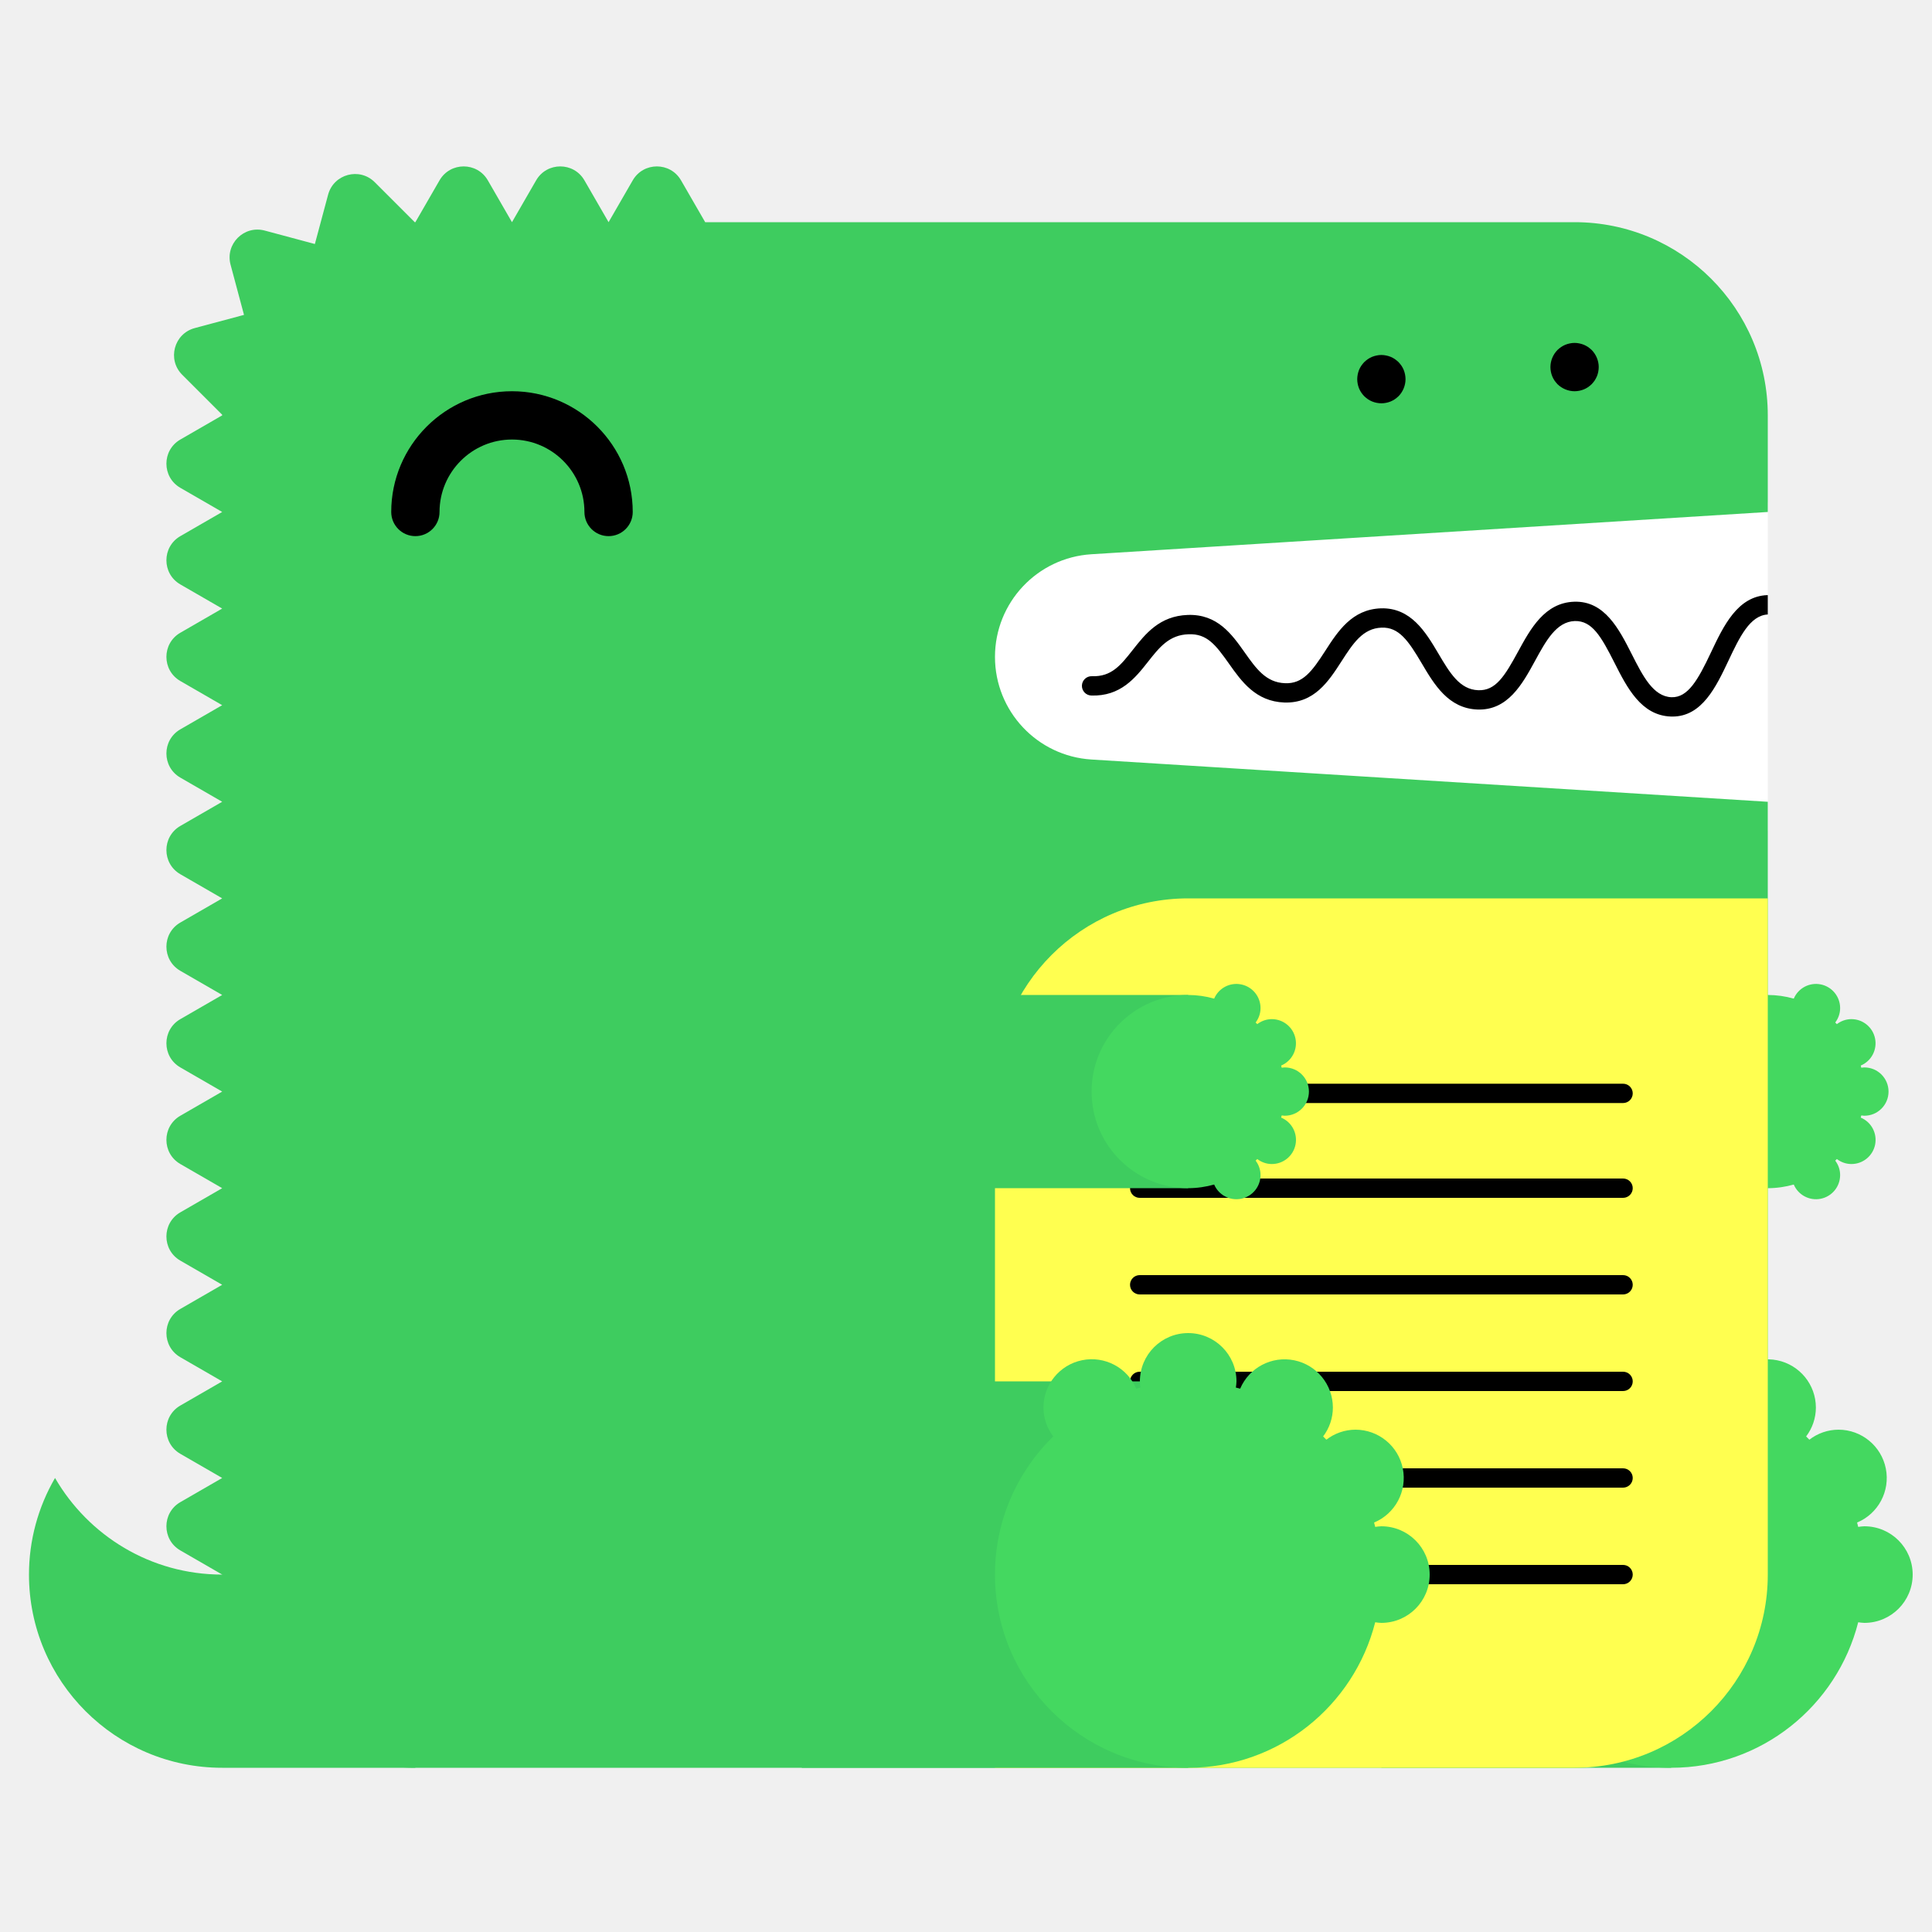
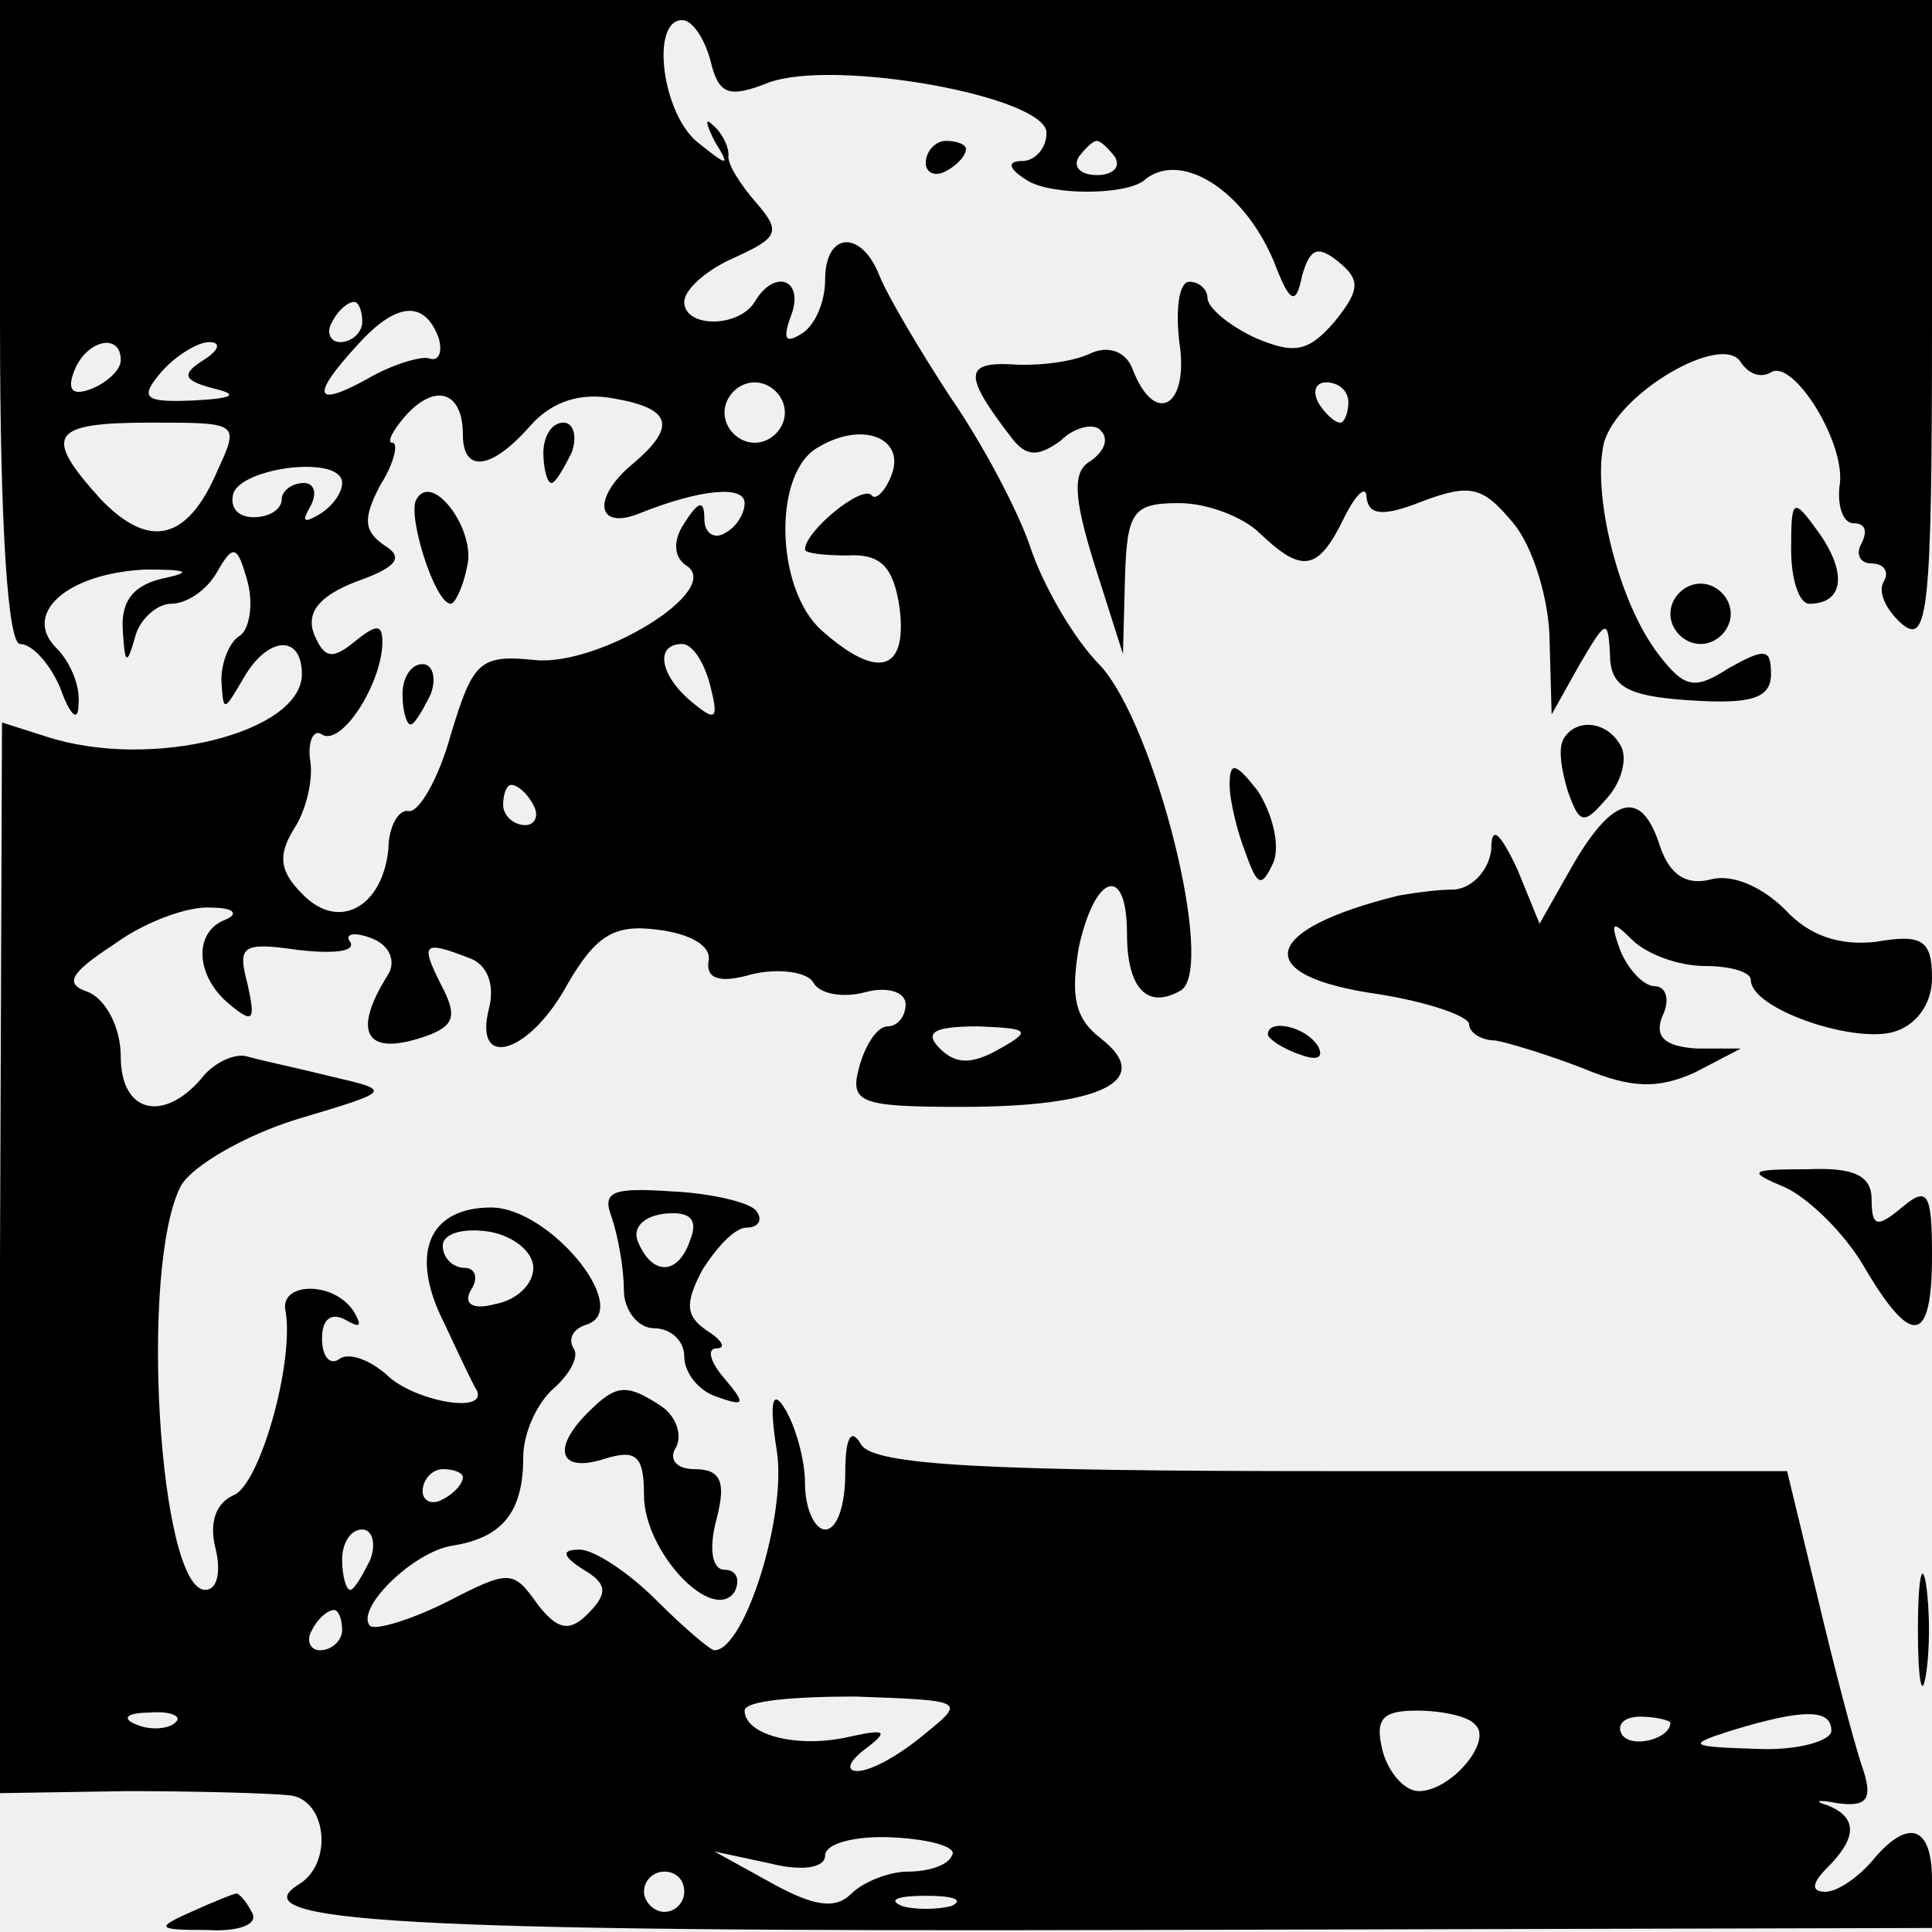
- <svg xmlns="http://www.w3.org/2000/svg" width="200" height="200" viewBox="0 0 200 200">
-   <g fill="none" fill-rule="evenodd">
-     <path fill="#FFF" d="M99 52h84v34H99z" />
-     <path d="M23 163c-7.398 0-13.843-4.027-17.303-10A19.886 19.886 0 0 0 3 163c0 11.046 8.954 20 20 20h20v-20H23z" fill="#3ECC5F" />
-     <path d="M112.98 57.376L183 53V43c0-11.046-8.954-20-20-20H73l-2.5-4.33c-1.112-1.925-3.889-1.925-5 0L63 23l-2.5-4.33c-1.111-1.925-3.889-1.925-5 0L53 23l-2.5-4.33c-1.111-1.925-3.889-1.925-5 0L43 23c-.022 0-.042.003-.065.003l-4.142-4.141c-1.57-1.571-4.252-.853-4.828 1.294l-1.369 5.104-5.192-1.392c-2.148-.575-4.111 1.389-3.535 3.536l1.39 5.193-5.102 1.367c-2.148.576-2.867 3.259-1.296 4.83l4.142 4.142c0 .021-.003.042-.003.064l-4.33 2.5c-1.925 1.111-1.925 3.889 0 5L23 53l-4.33 2.5c-1.925 1.111-1.925 3.889 0 5L23 63l-4.33 2.5c-1.925 1.111-1.925 3.889 0 5L23 73l-4.33 2.5c-1.925 1.111-1.925 3.889 0 5L23 83l-4.33 2.5c-1.925 1.111-1.925 3.889 0 5L23 93l-4.33 2.5c-1.925 1.111-1.925 3.889 0 5L23 103l-4.33 2.5c-1.925 1.111-1.925 3.889 0 5L23 113l-4.33 2.5c-1.925 1.111-1.925 3.889 0 5L23 123l-4.33 2.5c-1.925 1.111-1.925 3.889 0 5L23 133l-4.33 2.5c-1.925 1.111-1.925 3.889 0 5L23 143l-4.33 2.5c-1.925 1.111-1.925 3.889 0 5L23 153l-4.33 2.5c-1.925 1.111-1.925 3.889 0 5L23 163c0 11.046 8.954 20 20 20h120c11.046 0 20-8.954 20-20V83l-70.02-4.376A10.645 10.645 0 0 1 103 68c0-5.621 4.37-10.273 9.98-10.624" fill="#3ECC5F" />
-     <path fill="#3ECC5F" d="M143 183h30v-40h-30z" />
-     <path d="M193 158c-.219 0-.428.037-.639.064-.038-.15-.074-.301-.116-.451A5 5 0 0 0 190.32 148a4.96 4.96 0 0 0-3.016 1.036 26.531 26.531 0 0 0-.335-.336 4.955 4.955 0 0 0 1.011-2.987 5 5 0 0 0-9.599-1.959c-.148-.042-.297-.077-.445-.115.027-.211.064-.42.064-.639a5 5 0 0 0-5-5 5 5 0 0 0-5 5c0 .219.037.428.064.639-.148.038-.297.073-.445.115a4.998 4.998 0 0 0-9.599 1.959c0 1.125.384 2.151 1.011 2.987-3.717 3.632-6.031 8.693-6.031 14.3 0 11.046 8.954 20 20 20 9.339 0 17.16-6.41 19.361-15.064.211.027.42.064.639.064a5 5 0 0 0 5-5 5 5 0 0 0-5-5" fill="#44D860" />
-     <path fill="#3ECC5F" d="M153 123h30v-20h-30z" />
-     <path d="M193 115.5a2.5 2.5 0 1 0 0-5c-.109 0-.214.019-.319.032-.02-.075-.037-.15-.058-.225a2.501 2.501 0 0 0-.963-4.807c-.569 0-1.088.197-1.508.518a6.653 6.653 0 0 0-.168-.168c.314-.417.506-.931.506-1.494a2.5 2.5 0 0 0-4.8-.979A9.987 9.987 0 0 0 183 103c-5.522 0-10 4.478-10 10s4.478 10 10 10c.934 0 1.833-.138 2.69-.377a2.5 2.5 0 0 0 4.8-.979c0-.563-.192-1.077-.506-1.494.057-.055.113-.111.168-.168.42.321.939.518 1.508.518a2.5 2.5 0 0 0 .963-4.807c.021-.074.038-.15.058-.225.105.013.21.032.319.032" fill="#44D860" />
-     <path d="M63 55.5a2.5 2.5 0 0 1-2.5-2.5c0-4.136-3.364-7.5-7.5-7.5s-7.5 3.364-7.5 7.5a2.5 2.5 0 1 1-5 0c0-6.893 5.607-12.5 12.5-12.5S65.5 46.107 65.5 53a2.5 2.5 0 0 1-2.5 2.5" fill="#000" />
-     <path d="M103 183h60c11.046 0 20-8.954 20-20V93h-60c-11.046 0-20 8.954-20 20v70z" fill="#FFFF50" />
-     <path d="M168.02 124h-50.04a1 1 0 1 1 0-2h50.04a1 1 0 1 1 0 2m0 20h-50.04a1 1 0 1 1 0-2h50.04a1 1 0 1 1 0 2m0 20h-50.04a1 1 0 1 1 0-2h50.04a1 1 0 1 1 0 2m0-49.814h-50.04a1 1 0 1 1 0-2h50.04a1 1 0 1 1 0 2m0 19.814h-50.04a1 1 0 1 1 0-2h50.04a1 1 0 1 1 0 2m0 20h-50.04a1 1 0 1 1 0-2h50.04a1 1 0 1 1 0 2M183 61.611c-.012 0-.022-.006-.034-.005-3.09.105-4.552 3.196-5.842 5.923-1.346 2.85-2.387 4.703-4.093 4.647-1.889-.068-2.969-2.202-4.113-4.46-1.314-2.594-2.814-5.536-5.963-5.426-3.046.104-4.513 2.794-5.807 5.167-1.377 2.528-2.314 4.065-4.121 3.994-1.927-.07-2.951-1.805-4.136-3.813-1.321-2.236-2.848-4.75-5.936-4.664-2.994.103-4.465 2.385-5.763 4.4-1.373 2.13-2.335 3.428-4.165 3.351-1.973-.07-2.992-1.51-4.171-3.177-1.324-1.873-2.816-3.993-5.895-3.89-2.928.1-4.399 1.97-5.696 3.618-1.232 1.564-2.194 2.802-4.229 2.724a1 1 0 0 0-.072 2c3.017.101 4.545-1.8 5.872-3.487 1.177-1.496 2.193-2.787 4.193-2.855 1.926-.082 2.829 1.115 4.195 3.045 1.297 1.834 2.769 3.914 5.731 4.021 3.103.104 4.596-2.215 5.918-4.267 1.182-1.834 2.202-3.417 4.15-3.484 1.793-.067 2.769 1.35 4.145 3.681 1.297 2.197 2.766 4.686 5.787 4.796 3.125.108 4.634-2.62 5.949-5.035 1.139-2.088 2.214-4.06 4.119-4.126 1.793-.042 2.728 1.595 4.111 4.33 1.292 2.553 2.757 5.445 5.825 5.556l.169.003c3.064 0 4.518-3.075 5.805-5.794 1.139-2.41 2.217-4.68 4.067-4.773v-2z" fill="#000" />
-     <path fill="#3ECC5F" d="M83 183h40v-40H83z" />
-     <path d="M143 158c-.219 0-.428.037-.639.064-.038-.15-.074-.301-.116-.451A5 5 0 0 0 140.32 148a4.96 4.96 0 0 0-3.016 1.036 26.531 26.531 0 0 0-.335-.336 4.955 4.955 0 0 0 1.011-2.987 5 5 0 0 0-9.599-1.959c-.148-.042-.297-.077-.445-.115.027-.211.064-.42.064-.639a5 5 0 0 0-5-5 5 5 0 0 0-5 5c0 .219.037.428.064.639-.148.038-.297.073-.445.115a4.998 4.998 0 0 0-9.599 1.959c0 1.125.384 2.151 1.011 2.987-3.717 3.632-6.031 8.693-6.031 14.3 0 11.046 8.954 20 20 20 9.339 0 17.16-6.41 19.361-15.064.211.027.42.064.639.064a5 5 0 0 0 5-5 5 5 0 0 0-5-5" fill="#44D860" />
-     <path fill="#3ECC5F" d="M83 123h40v-20H83z" />
-     <path d="M133 115.5a2.5 2.5 0 1 0 0-5c-.109 0-.214.019-.319.032-.02-.075-.037-.15-.058-.225a2.501 2.501 0 0 0-.963-4.807c-.569 0-1.088.197-1.508.518a6.653 6.653 0 0 0-.168-.168c.314-.417.506-.931.506-1.494a2.5 2.5 0 0 0-4.8-.979A9.987 9.987 0 0 0 123 103c-5.522 0-10 4.478-10 10s4.478 10 10 10c.934 0 1.833-.138 2.69-.377a2.5 2.5 0 0 0 4.8-.979c0-.563-.192-1.077-.506-1.494.057-.055.113-.111.168-.168.42.321.939.518 1.508.518a2.5 2.5 0 0 0 .963-4.807c.021-.074.038-.15.058-.225.105.013.21.032.319.032" fill="#44D860" />
-     <path d="M143 41.75c-.16 0-.33-.02-.49-.05a2.52 2.52 0 0 1-.47-.14c-.15-.06-.29-.14-.431-.23-.13-.09-.259-.2-.38-.31-.109-.12-.219-.24-.309-.38s-.17-.28-.231-.43a2.619 2.619 0 0 1-.189-.96c0-.16.02-.33.05-.49.03-.16.08-.31.139-.47.061-.15.141-.29.231-.43.09-.13.2-.26.309-.38.121-.11.25-.22.38-.31.141-.09.281-.17.431-.23.149-.06.31-.11.47-.14.32-.07.65-.07.98 0 .159.03.32.08.47.14.149.06.29.14.43.23.13.09.259.2.38.31.11.12.22.25.31.38.09.14.17.28.23.43.06.16.11.31.14.47.029.16.05.33.05.49 0 .66-.271 1.31-.73 1.77-.121.11-.25.22-.38.31-.14.09-.281.17-.43.23a2.565 2.565 0 0 1-.96.19m20-1.25c-.66 0-1.3-.27-1.771-.73a3.802 3.802 0 0 1-.309-.38c-.09-.14-.17-.28-.231-.43a2.619 2.619 0 0 1-.189-.96c0-.66.27-1.3.729-1.77.121-.11.25-.22.38-.31.141-.09.281-.17.431-.23.149-.06.31-.11.47-.14.32-.07.66-.07.98 0 .159.03.32.08.47.14.149.06.29.14.43.23.13.09.259.2.38.31.459.47.73 1.11.73 1.77 0 .16-.021.33-.05.49-.03.16-.08.32-.14.47-.07.15-.14.29-.23.43-.09.13-.2.26-.31.38-.121.11-.25.22-.38.31-.14.09-.281.17-.43.23a2.565 2.565 0 0 1-.96.19" fill="#000" />
+ <svg xmlns="http://www.w3.org/2000/svg" version="1.0" width="96pt" height="96pt" viewBox="0 0 96 96" preserveAspectRatio="xMidYMid meet">
+   <g transform="translate(0,96) scale(0.1,-0.1)" fill="#000000" stroke="none">
+     <path d="M0 800 c0 -103 4 -160 10 -160 6 0 15 -10 20 -22 5 -14 9 -17 9 -8 1 9 -4 21 -11 28 -17 17 5 37 44 39 20 0 24 -1 11 -4 -16 -3 -23 -11 -22 -26 1 -17 2 -18 6 -4 2 9 11 17 18 17 8 0 18 7 23 16 8 14 10 13 15 -5 3 -11 1 -24 -4 -27 -5 -3 -9 -13 -9 -22 1 -16 1 -16 11 1 12 21 29 22 29 2 0 -29 -75 -48 -127 -31 l-22 7 -1 -266 0 -266 63 1 c34 0 70 -1 80 -2 19 -1 23 -33 6 -44 -32 -19 50 -24 413 -23 l398 1 0 24 c0 27 -12 31 -30 9 -7 -8 -17 -15 -23 -15 -7 0 -7 4 1 12 15 15 15 25 0 31 -7 2 -5 3 5 1 15 -2 18 2 12 19 -4 12 -14 50 -22 84 l-15 62 -226 0 c-173 0 -227 3 -234 13 -5 9 -8 4 -8 -14 0 -16 -4 -28 -10 -28 -5 0 -10 10 -10 23 0 12 -5 29 -10 37 -6 10 -8 4 -4 -21 5 -32 -16 -99 -31 -99 -2 0 -15 11 -29 25 -14 14 -31 25 -38 25 -9 0 -9 -3 2 -10 12 -7 12 -12 2 -22 -9 -9 -15 -8 -25 5 -12 17 -14 17 -45 1 -18 -9 -35 -14 -38 -12 -8 8 21 37 41 40 25 4 35 17 35 44 0 12 7 27 15 34 8 7 13 16 10 20 -3 5 0 10 7 12 22 8 -19 58 -48 58 -31 0 -41 -23 -23 -58 7 -15 14 -30 16 -33 5 -12 -32 -5 -45 8 -8 7 -18 11 -23 8 -5 -4 -9 1 -9 10 0 10 5 13 12 9 7 -4 8 -3 4 4 -10 16 -38 15 -34 0 4 -26 -13 -86 -26 -91 -9 -4 -12 -14 -9 -26 3 -12 1 -21 -5 -21 -23 0 -33 161 -12 201 6 10 32 25 58 33 47 14 47 14 17 21 -16 4 -35 8 -42 10 -6 2 -17 -3 -23 -11 -19 -22 -40 -17 -40 11 0 14 -7 28 -16 32 -12 4 -10 9 13 24 15 11 37 19 48 18 11 0 14 -3 7 -6 -16 -6 -15 -28 2 -42 12 -10 13 -8 9 10 -5 19 -3 21 25 17 17 -2 29 -1 26 4 -3 4 2 5 10 2 9 -3 13 -11 9 -18 -19 -30 -11 -42 21 -30 12 5 13 10 5 25 -10 20 -9 22 14 13 9 -3 13 -13 10 -25 -8 -31 20 -23 39 12 14 24 23 30 45 27 16 -2 27 -8 25 -16 -1 -8 5 -11 22 -6 13 3 27 1 30 -4 3 -6 15 -8 26 -5 11 3 20 0 20 -6 0 -6 -4 -11 -9 -11 -5 0 -11 -9 -14 -20 -5 -18 0 -20 51 -20 69 0 96 13 69 34 -13 10 -15 21 -11 45 8 37 24 42 24 7 0 -27 10 -38 27 -28 17 12 -13 131 -40 161 -14 14 -29 41 -35 59 -6 18 -24 52 -40 75 -15 23 -31 50 -35 60 -9 23 -27 22 -27 -2 0 -11 -5 -23 -12 -27 -8 -5 -9 -2 -5 9 7 18 -8 24 -18 7 -8 -13 -35 -13 -35 0 0 6 11 16 25 22 22 10 23 13 11 27 -8 9 -15 20 -14 24 0 5 -4 12 -8 15 -4 4 -3 0 1 -8 8 -13 7 -13 -8 -1 -18 14 -24 61 -8 61 5 0 11 -9 14 -20 4 -17 9 -19 29 -11 33 12 138 -7 138 -25 0 -8 -6 -14 -12 -14 -8 0 -7 -4 3 -10 12 -7 47 -7 57 0 18 16 50 -4 65 -40 8 -21 11 -22 14 -7 4 14 8 15 18 7 11 -9 11 -14 -2 -30 -13 -15 -20 -16 -39 -8 -13 6 -24 15 -24 20 0 4 -4 8 -9 8 -5 0 -7 -13 -5 -30 5 -32 -12 -42 -23 -14 -3 9 -12 13 -22 8 -9 -4 -26 -6 -39 -5 -23 1 -23 -6 1 -37 7 -9 13 -9 24 -1 7 7 17 9 20 5 4 -4 2 -10 -5 -15 -9 -5 -9 -17 2 -52 l14 -44 1 38 c1 33 4 37 27 37 14 0 32 -7 40 -15 21 -20 29 -19 42 8 6 12 11 16 11 10 1 -9 8 -10 28 -2 24 9 30 7 45 -11 10 -12 18 -39 18 -59 l1 -36 14 25 c13 22 14 23 15 5 0 -16 8 -21 40 -23 30 -2 40 1 40 13 0 13 -3 13 -21 3 -17 -11 -22 -10 -35 7 -20 26 -33 80 -27 105 7 25 59 55 68 40 4 -6 10 -8 15 -5 11 7 38 -36 34 -57 -1 -10 2 -18 7 -18 6 0 7 -4 4 -10 -3 -5 -1 -10 5 -10 6 0 9 -4 6 -9 -3 -5 1 -14 9 -21 13 -11 15 7 15 149 l0 161 -480 0 -480 0 0 -160z m554 82 c3 -5 -1 -9 -9 -9 -8 0 -12 4 -9 9 3 4 7 8 9 8 2 0 6 -4 9 -8z m-374 -82 c0 -5 -5 -10 -11 -10 -5 0 -7 5 -4 10 3 6 8 10 11 10 2 0 4 -4 4 -10z m38 -8 c2 -7 0 -12 -5 -10 -4 1 -18 -3 -30 -10 -27 -15 -29 -9 -5 17 19 21 33 22 40 3z m-158 -11 c0 -5 -7 -11 -14 -14 -10 -4 -13 -1 -9 9 6 15 23 19 23 5z m41 0 c-11 -7 -10 -10 5 -14 13 -3 10 -5 -10 -6 -24 -1 -27 1 -16 14 7 8 18 15 24 15 6 0 5 -4 -3 -9z m129 -37 c0 -19 14 -18 34 5 11 12 25 16 41 13 29 -5 31 -14 10 -32 -21 -17 -19 -34 3 -25 30 12 52 14 52 5 0 -5 -4 -12 -10 -15 -5 -3 -10 0 -10 7 0 10 -3 9 -10 -2 -6 -9 -5 -17 1 -21 19 -12 -43 -50 -75 -47 -28 3 -31 -1 -42 -37 -6 -22 -16 -39 -21 -38 -5 1 -10 -8 -10 -19 -3 -29 -25 -41 -43 -22 -11 11 -12 19 -4 32 6 9 10 25 8 35 -1 9 2 15 6 12 10 -6 30 26 30 46 0 9 -3 9 -14 0 -11 -9 -15 -8 -20 4 -4 11 3 19 21 26 20 7 24 12 14 18 -10 7 -11 13 -2 30 7 11 9 21 6 21 -3 0 0 6 7 14 15 16 28 11 28 -10z m160 11 c0 -8 -7 -15 -15 -15 -8 0 -15 7 -15 15 0 8 7 15 15 15 8 0 15 -7 15 -15z m280 5 c0 -5 -2 -10 -4 -10 -3 0 -8 5 -11 10 -3 6 -1 10 4 10 6 0 11 -4 11 -10z m-562 -34 c-15 -35 -34 -39 -58 -14 -29 32 -25 38 25 38 44 0 44 0 33 -24z m335 -2 c-3 -8 -8 -13 -10 -10 -5 5 -33 -18 -33 -27 0 -2 10 -3 21 -3 17 1 23 -6 26 -26 4 -32 -11 -36 -39 -11 -23 21 -24 79 -1 91 22 13 43 4 36 -14z m-273 -4 c0 -5 -5 -12 -12 -16 -7 -4 -8 -3 -4 4 4 7 2 12 -3 12 -6 0 -11 -4 -11 -8 0 -5 -6 -9 -14 -9 -8 0 -12 5 -10 12 5 13 54 19 54 5z m183 -101 c4 -16 3 -18 -9 -8 -16 13 -19 29 -5 29 5 0 11 -9 14 -21z m-88 -59 c3 -5 1 -10 -4 -10 -6 0 -11 5 -11 10 0 6 2 10 4 10 3 0 8 -4 11 -10z m232 -121 c-14 -8 -22 -8 -30 0 -8 8 -3 11 19 11 25 -1 27 -2 11 -11z m-232 -109 c0 -8 -8 -16 -19 -18 -11 -3 -16 0 -12 7 4 6 2 11 -3 11 -6 0 -11 5 -11 11 0 6 10 9 23 7 12 -2 22 -10 22 -18z m-35 -104 c0 -3 -4 -8 -10 -11 -5 -3 -10 -1 -10 4 0 6 5 11 10 11 6 0 10 -2 10 -4z m-46 -41 c-4 -8 -8 -15 -10 -15 -2 0 -4 7 -4 15 0 8 4 15 10 15 5 0 7 -7 4 -15z m-14 -35 c0 -5 -5 -10 -11 -10 -5 0 -7 5 -4 10 3 6 8 10 11 10 2 0 4 -4 4 -10z m289 -52 c-12 -10 -26 -18 -33 -18 -6 0 -4 5 4 11 12 9 10 10 -8 6 -26 -6 -52 1 -52 13 0 5 25 7 55 7 55 -2 55 -2 34 -19z m-372 6 c-3 -3 -12 -4 -19 -1 -8 3 -5 6 6 6 11 1 17 -2 13 -5z m646 -1 c9 -8 -12 -33 -28 -33 -7 0 -15 9 -18 20 -4 16 0 20 17 20 13 0 26 -3 29 -7z m97 1 c0 -8 -19 -13 -24 -6 -3 5 1 9 9 9 8 0 15 -2 15 -3z m80 -4 c0 -5 -17 -10 -37 -9 -34 1 -35 2 -13 9 36 11 50 11 50 0z m-437 -62 c-2 -5 -12 -8 -22 -8 -9 0 -22 -5 -28 -11 -8 -8 -19 -6 -39 5 l-29 16 28 -6 c16 -4 27 -2 27 4 0 6 15 10 34 9 19 -1 32 -5 29 -9z m-133 -18 c0 -5 -4 -10 -10 -10 -5 0 -10 5 -10 10 0 6 5 10 10 10 6 0 10 -4 10 -10z m133 -7 c-7 -2 -19 -2 -25 0 -7 3 -2 5 12 5 14 0 19 -2 13 -5z" />
+     <path d="M270 735 c0 -8 2 -15 4 -15 2 0 6 7 10 15 3 8 1 15 -4 15 -6 0 -10 -7 -10 -15z" />
+     <path d="M207 712 c-5 -7 9 -52 17 -52 2 0 6 8 8 18 5 18 -17 48 -25 34z" />
+     <path d="M200 615 c0 -8 2 -15 4 -15 2 0 6 7 10 15 3 8 1 15 -4 15 -6 0 -10 -7 -10 -15z" />
+     <path d="M460 879 c0 -5 5 -7 10 -4 6 3 10 8 10 11 0 2 -4 4 -10 4 -5 0 -10 -5 -10 -11z" />
+     <path d="M890 687 c0 -15 4 -27 9 -27 17 0 19 15 5 35 -13 18 -14 18 -14 -8z" />
+     <path d="M830 655 c0 -8 7 -15 15 -15 8 0 15 7 15 15 0 8 -7 15 -15 15 -8 0 -15 -7 -15 -15z" />
+     <path d="M777 593 c-3 -5 -1 -16 2 -26 6 -17 8 -17 20 -3 7 8 10 20 6 26 -7 12 -22 13 -28 3z" />
+     <path d="M611 570 c0 -8 4 -24 8 -34 6 -17 8 -17 14 -4 3 9 -1 24 -8 35 -11 14 -14 15 -14 3z" />
+     <path d="M782 531 l-17 -30 -11 27 c-9 19 -13 22 -13 10 -1 -10 -9 -19 -18 -20 -10 0 -22 -2 -28 -3 -69 -17 -74 -40 -10 -49 25 -4 45 -11 45 -15 0 -4 6 -8 13 -8 6 -1 26 -7 44 -14 24 -10 37 -10 55 -2 l23 12 -22 0 c-16 1 -21 6 -17 16 4 8 2 15 -4 15 -5 0 -13 8 -17 18 -5 14 -4 15 6 5 7 -7 23 -13 36 -13 13 0 23 -3 23 -7 0 -14 49 -31 70 -26 12 3 20 14 20 27 0 19 -5 22 -28 18 -18 -2 -33 3 -45 16 -11 11 -26 18 -37 15 -12 -3 -20 2 -25 16 -9 29 -23 26 -43 -8z" />
+     <path d="M630 446 c0 -2 7 -7 16 -10 8 -3 12 -2 9 4 -6 10 -25 14 -25 6z" />
+     <path d="M887 370 c11 -5 29 -22 39 -39 24 -41 34 -39 34 5 0 31 -2 35 -15 24 -12 -10 -15 -10 -15 4 0 12 -9 16 -32 15 -29 0 -30 -1 -11 -9z" />
+     <path d="M304 355 c3 -9 6 -25 6 -36 0 -10 7 -19 15 -19 8 0 15 -6 15 -14 0 -8 7 -17 16 -20 14 -5 15 -4 4 9 -7 8 -9 15 -4 15 5 0 3 4 -5 9 -10 7 -11 13 -2 30 7 11 16 21 22 21 6 0 8 4 5 8 -2 4 -21 9 -42 10 -30 2 -35 0 -30 -13z m39 -11 c-6 -18 -19 -18 -26 -1 -3 7 3 13 14 14 12 1 16 -3 12 -13z" />
+     <path d="M292 258 c-18 -18 -14 -30 8 -23 16 5 20 2 20 -18 0 -28 34 -64 45 -48 3 6 1 11 -5 11 -6 0 -8 10 -4 25 5 19 2 25 -11 25 -9 0 -13 5 -9 11 3 6 0 15 -7 20 -18 12 -23 11 -37 -3z" />
+     <path d="M953 150 c0 -25 2 -35 4 -22 2 12 2 32 0 45 -2 12 -4 2 -4 -23z" />
+     <path d="M95 10 c-18 -8 -17 -9 8 -9 16 -1 26 3 22 9 -3 6 -7 10 -8 9 -1 0 -11 -4 -22 -9z" />
  </g>
</svg>
